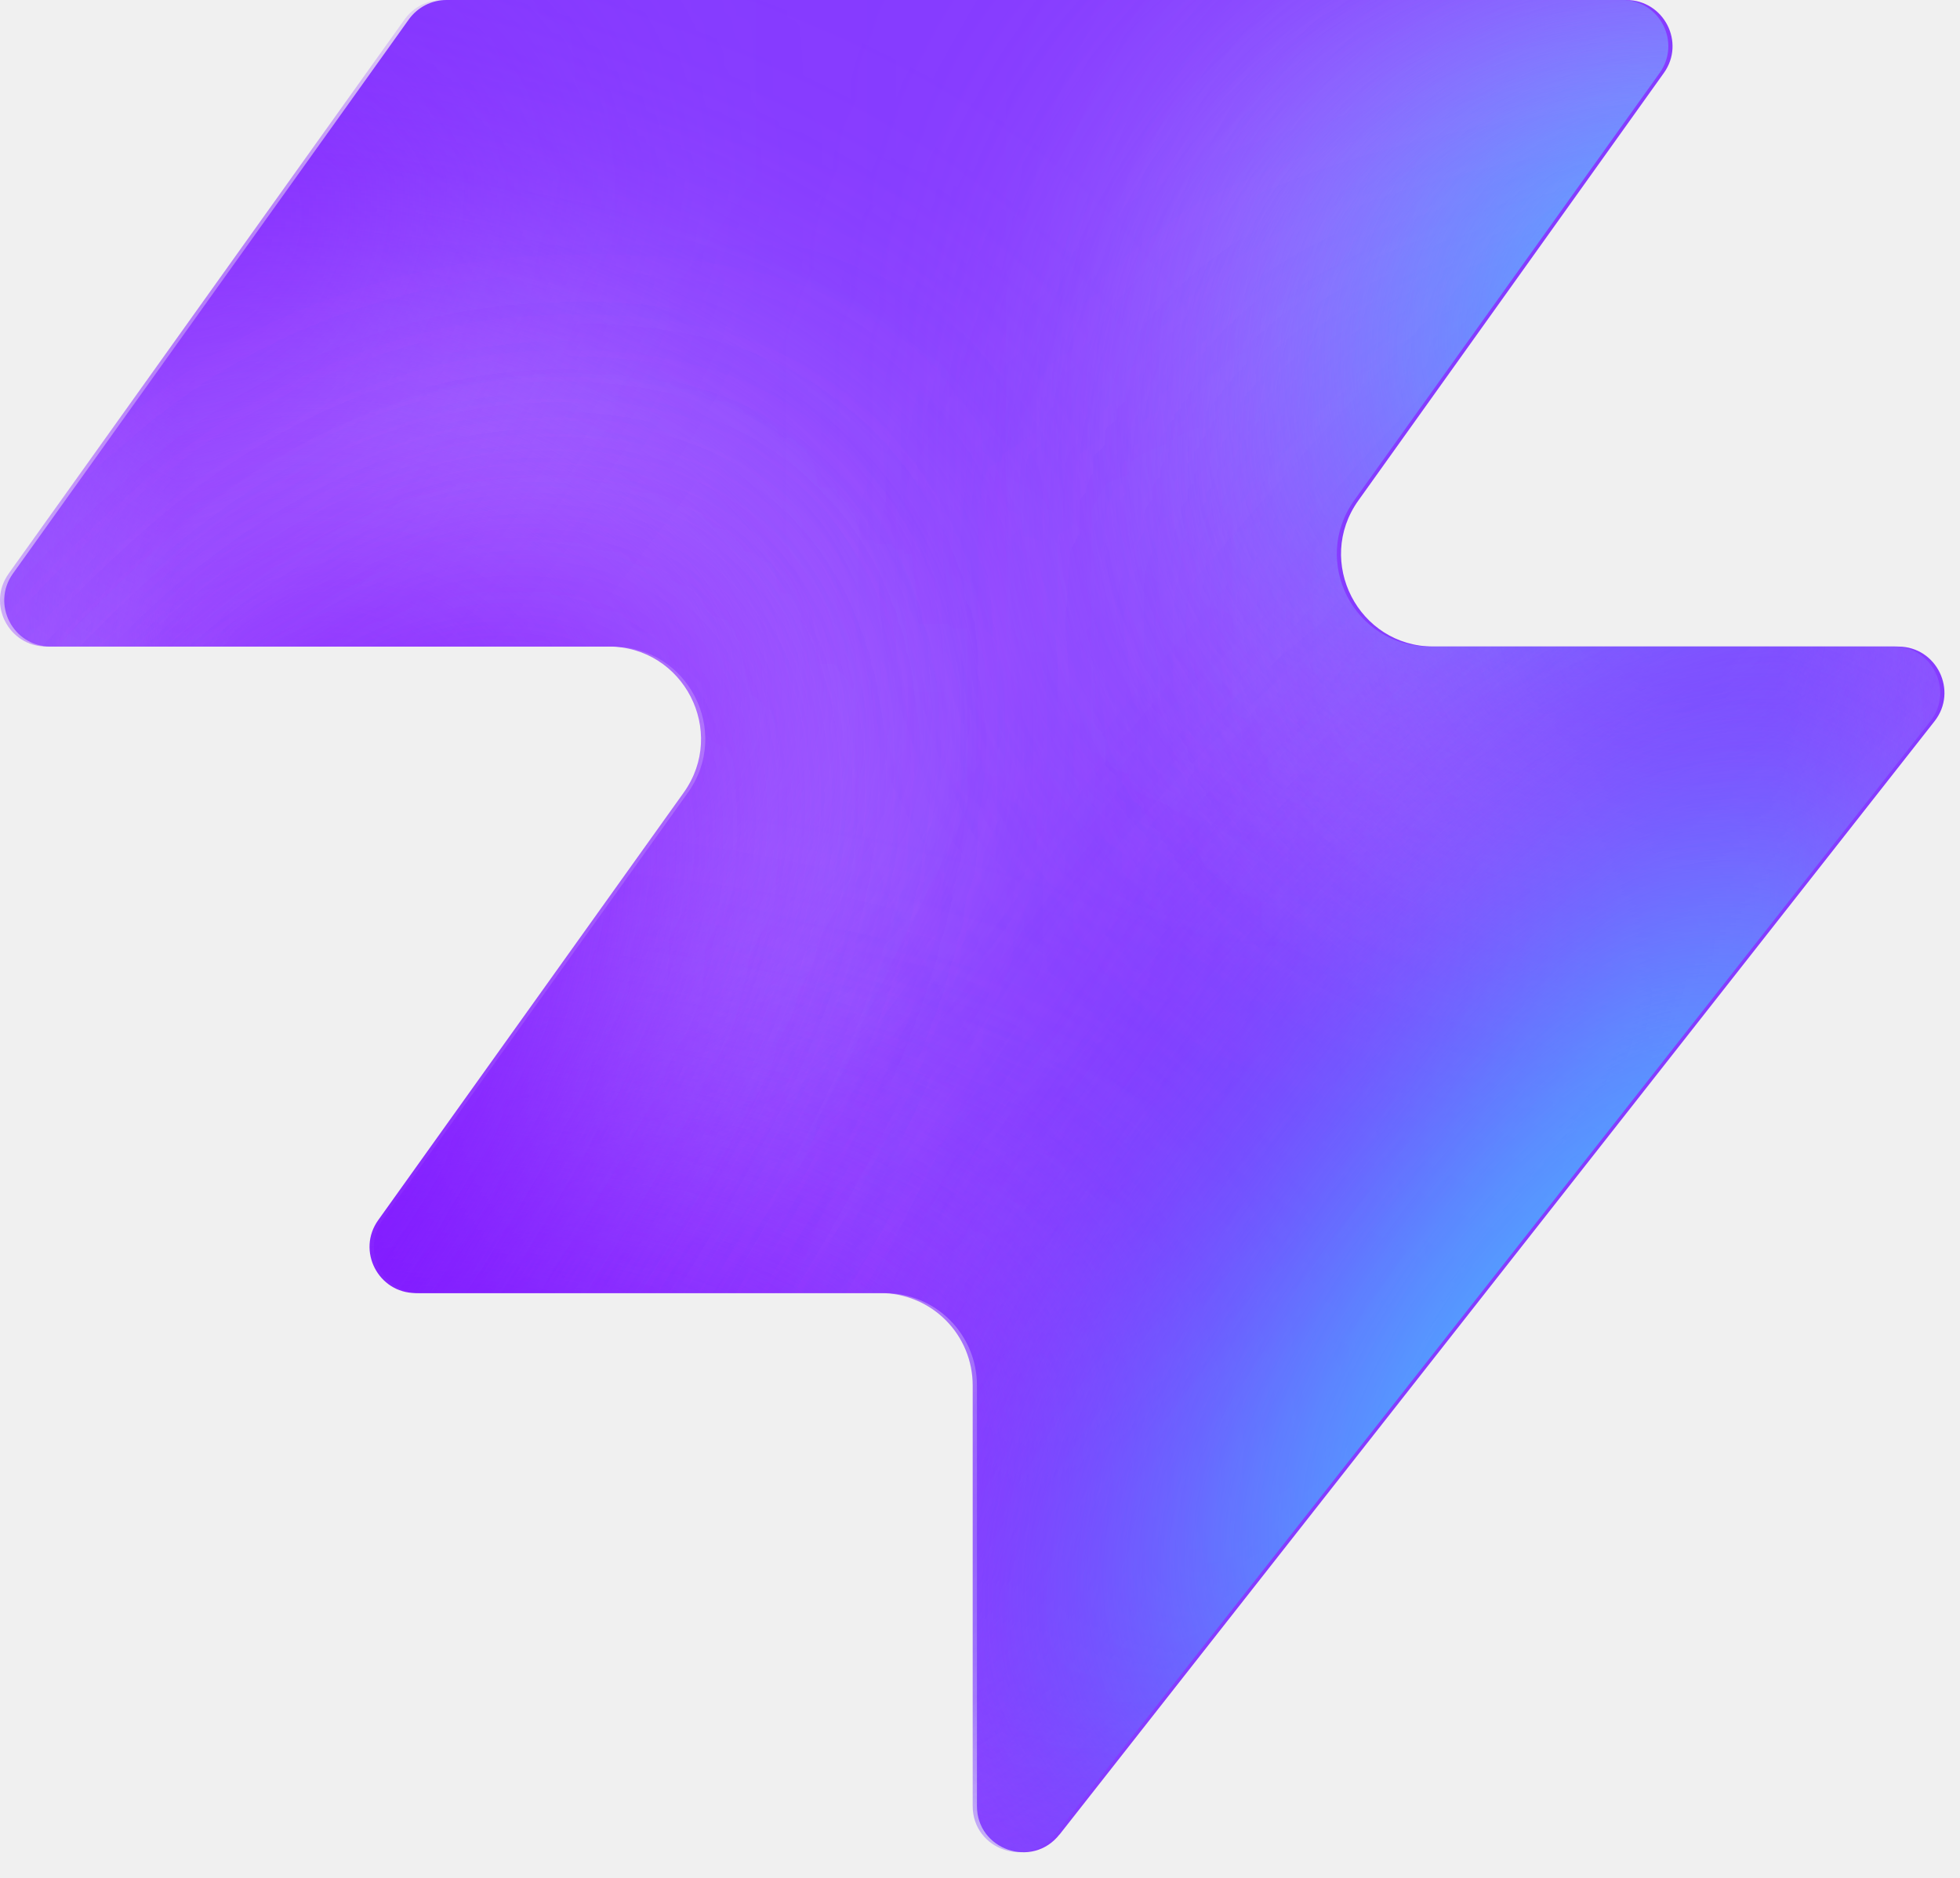
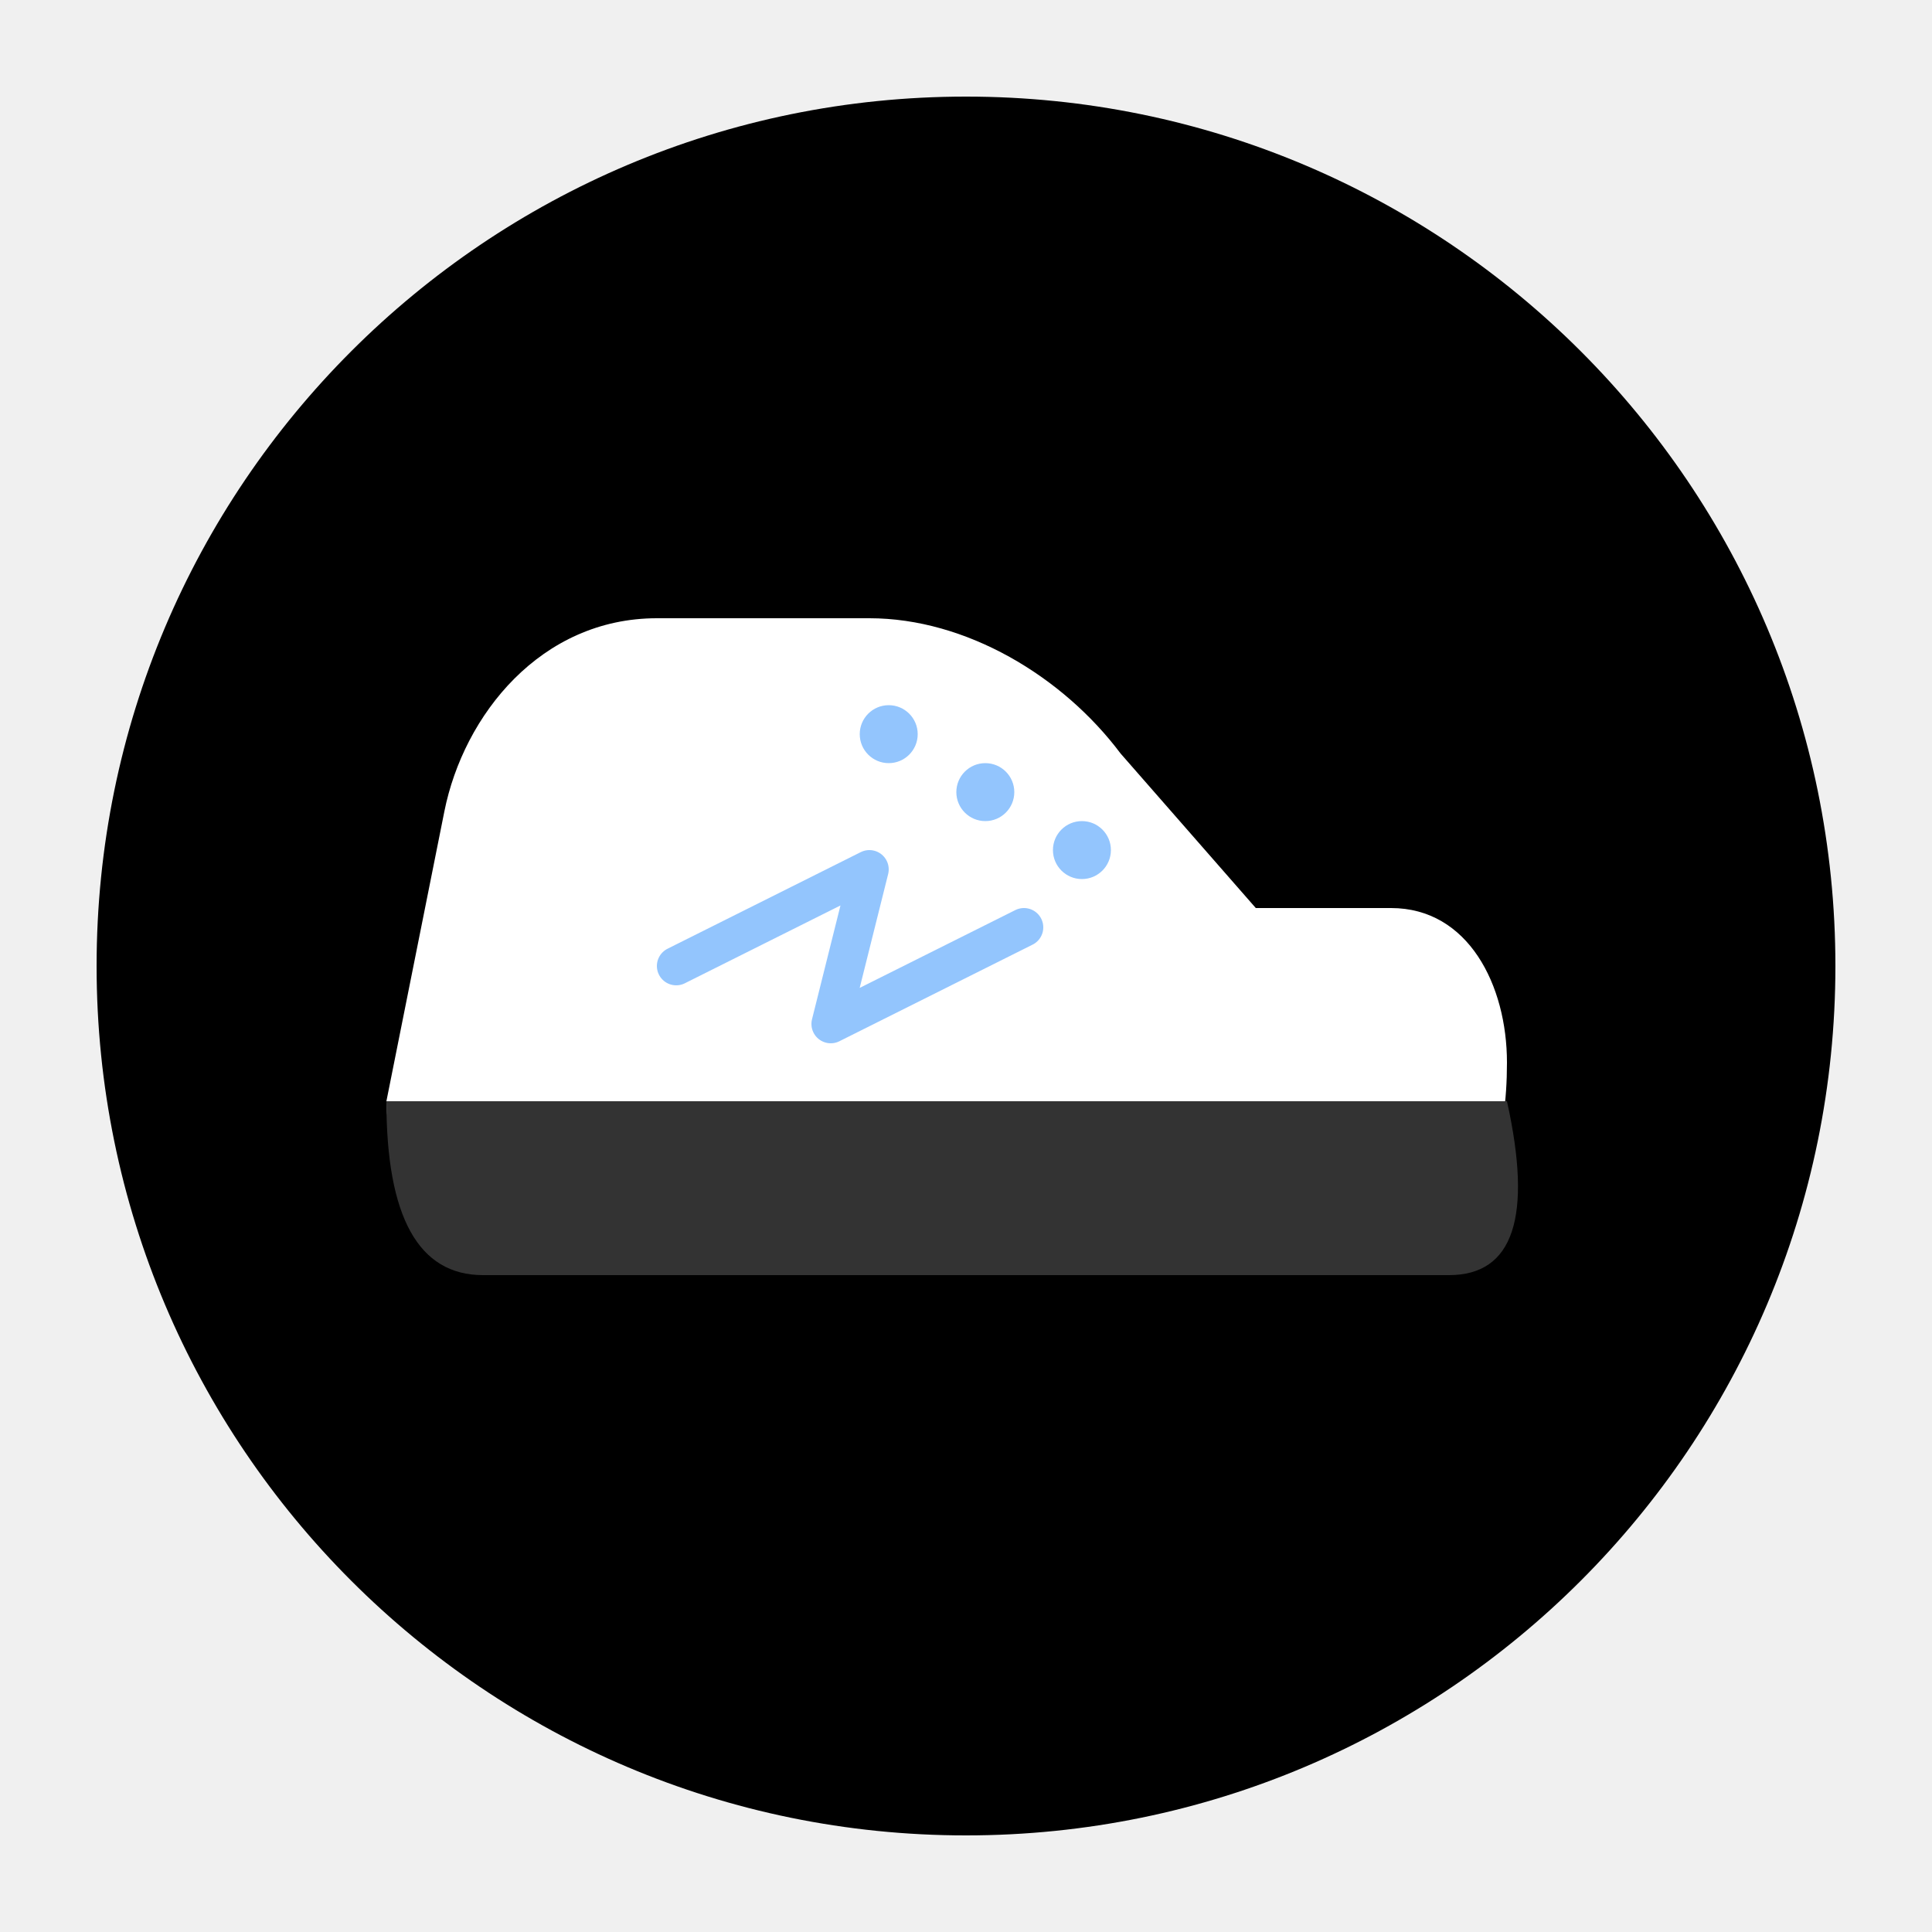
- <svg xmlns="http://www.w3.org/2000/svg" width="48" height="46" fill="none" viewBox="0 0 48 46">
-   <path fill="#863bff" d="M25.946 44.938c-.664.845-2.021.375-2.021-.698V33.937a2.26 2.26 0 0 0-2.262-2.262H10.287c-.92 0-1.456-1.04-.92-1.788l7.48-10.471c1.07-1.497 0-3.578-1.842-3.578H1.237c-.92 0-1.456-1.04-.92-1.788L10.013.474c.214-.297.556-.474.92-.474h28.894c.92 0 1.456 1.04.92 1.788l-7.48 10.471c-1.07 1.498 0 3.579 1.842 3.579h11.377c.943 0 1.473 1.088.89 1.83L25.947 44.94z" style="fill:#863bff;fill:color(display-p3 .525 .23 1);fill-opacity:1" />
-   <mask id="a" width="48" height="46" x="0" y="0" maskUnits="userSpaceOnUse" style="mask-type:alpha">
-     <path fill="#000" d="M25.842 44.938c-.664.844-2.021.375-2.021-.698V33.937a2.26 2.26 0 0 0-2.262-2.262H10.183c-.92 0-1.456-1.04-.92-1.788l7.48-10.471c1.07-1.498 0-3.579-1.842-3.579H1.133c-.92 0-1.456-1.04-.92-1.787L9.91.473c.214-.297.556-.474.92-.474h28.894c.92 0 1.456 1.04.92 1.788l-7.48 10.471c-1.07 1.498 0 3.578 1.842 3.578h11.377c.943 0 1.473 1.088.89 1.832L25.843 44.94z" style="fill:#000;fill-opacity:1" />
-   </mask>
-   <g mask="url(#a)">
-     <g filter="url(#b)">
-       <ellipse cx="5.508" cy="14.704" fill="#ede6ff" rx="5.508" ry="14.704" style="fill:#ede6ff;fill:color(display-p3 .927 .903 1);fill-opacity:1" transform="matrix(.00324 1 1 -.00324 -4.47 31.516)" />
-     </g>
-     <g filter="url(#c)">
-       <ellipse cx="10.399" cy="29.851" fill="#ede6ff" rx="10.399" ry="29.851" style="fill:#ede6ff;fill:color(display-p3 .927 .903 1);fill-opacity:1" transform="matrix(.00324 1 1 -.00324 -39.328 7.883)" />
-     </g>
-     <g filter="url(#d)">
-       <ellipse cx="5.508" cy="30.487" fill="#7e14ff" rx="5.508" ry="30.487" style="fill:#7e14ff;fill:color(display-p3 .492 .077 1);fill-opacity:1" transform="rotate(89.814 -25.913 -14.639)scale(1 -1)" />
-     </g>
-     <g filter="url(#e)">
-       <ellipse cx="5.508" cy="30.599" fill="#7e14ff" rx="5.508" ry="30.599" style="fill:#7e14ff;fill:color(display-p3 .492 .077 1);fill-opacity:1" transform="rotate(89.814 -32.644 -3.334)scale(1 -1)" />
-     </g>
-     <g filter="url(#f)">
-       <ellipse cx="5.508" cy="30.599" fill="#7e14ff" rx="5.508" ry="30.599" style="fill:#7e14ff;fill:color(display-p3 .492 .077 1);fill-opacity:1" transform="matrix(.00324 1 1 -.00324 -34.34 30.47)" />
-     </g>
-     <g filter="url(#g)">
-       <ellipse cx="14.072" cy="22.078" fill="#ede6ff" rx="14.072" ry="22.078" style="fill:#ede6ff;fill:color(display-p3 .927 .903 1);fill-opacity:1" transform="rotate(93.35 24.506 48.493)scale(-1 1)" />
-     </g>
-     <g filter="url(#h)">
-       <ellipse cx="3.47" cy="21.501" fill="#7e14ff" rx="3.47" ry="21.501" style="fill:#7e14ff;fill:color(display-p3 .492 .077 1);fill-opacity:1" transform="rotate(89.009 28.708 47.59)scale(-1 1)" />
-     </g>
-     <g filter="url(#i)">
-       <ellipse cx="3.47" cy="21.501" fill="#7e14ff" rx="3.47" ry="21.501" style="fill:#7e14ff;fill:color(display-p3 .492 .077 1);fill-opacity:1" transform="rotate(89.009 28.708 47.59)scale(-1 1)" />
-     </g>
-     <g filter="url(#j)">
-       <ellipse cx=".387" cy="8.972" fill="#7e14ff" rx="4.407" ry="29.108" style="fill:#7e14ff;fill:color(display-p3 .492 .077 1);fill-opacity:1" transform="rotate(39.51 .387 8.972)" />
-     </g>
-     <g filter="url(#k)">
-       <ellipse cx="47.523" cy="-6.092" fill="#7e14ff" rx="4.407" ry="29.108" style="fill:#7e14ff;fill:color(display-p3 .492 .077 1);fill-opacity:1" transform="rotate(37.892 47.523 -6.092)" />
-     </g>
-     <g filter="url(#l)">
-       <ellipse cx="41.412" cy="6.333" fill="#47bfff" rx="5.971" ry="9.665" style="fill:#47bfff;fill:color(display-p3 .28 .748 1);fill-opacity:1" transform="rotate(37.892 41.412 6.333)" />
-     </g>
-     <g filter="url(#m)">
-       <ellipse cx="-1.879" cy="38.332" fill="#7e14ff" rx="4.407" ry="29.108" style="fill:#7e14ff;fill:color(display-p3 .492 .077 1);fill-opacity:1" transform="rotate(37.892 -1.88 38.332)" />
-     </g>
-     <g filter="url(#n)">
-       <ellipse cx="-1.879" cy="38.332" fill="#7e14ff" rx="4.407" ry="29.108" style="fill:#7e14ff;fill:color(display-p3 .492 .077 1);fill-opacity:1" transform="rotate(37.892 -1.88 38.332)" />
-     </g>
-     <g filter="url(#o)">
-       <ellipse cx="35.651" cy="29.907" fill="#7e14ff" rx="4.407" ry="29.108" style="fill:#7e14ff;fill:color(display-p3 .492 .077 1);fill-opacity:1" transform="rotate(37.892 35.651 29.907)" />
-     </g>
-     <g filter="url(#p)">
-       <ellipse cx="38.418" cy="32.4" fill="#47bfff" rx="5.971" ry="15.297" style="fill:#47bfff;fill:color(display-p3 .28 .748 1);fill-opacity:1" transform="rotate(37.892 38.418 32.4)" />
-     </g>
-   </g>
-   <defs>
-     <filter id="b" width="60.045" height="41.654" x="-19.77" y="16.149" color-interpolation-filters="sRGB" filterUnits="userSpaceOnUse">
-       <feFlood flood-opacity="0" result="BackgroundImageFix" />
-       <feBlend in="SourceGraphic" in2="BackgroundImageFix" result="shape" />
-       <feGaussianBlur result="effect1_foregroundBlur_2002_17158" stdDeviation="7.659" />
-     </filter>
-     <filter id="c" width="90.34" height="51.437" x="-54.613" y="-7.533" color-interpolation-filters="sRGB" filterUnits="userSpaceOnUse">
-       <feFlood flood-opacity="0" result="BackgroundImageFix" />
-       <feBlend in="SourceGraphic" in2="BackgroundImageFix" result="shape" />
-       <feGaussianBlur result="effect1_foregroundBlur_2002_17158" stdDeviation="7.659" />
-     </filter>
-     <filter id="d" width="79.355" height="29.4" x="-49.64" y="2.03" color-interpolation-filters="sRGB" filterUnits="userSpaceOnUse">
-       <feFlood flood-opacity="0" result="BackgroundImageFix" />
-       <feBlend in="SourceGraphic" in2="BackgroundImageFix" result="shape" />
-       <feGaussianBlur result="effect1_foregroundBlur_2002_17158" stdDeviation="4.596" />
-     </filter>
-     <filter id="e" width="79.579" height="29.4" x="-45.045" y="20.029" color-interpolation-filters="sRGB" filterUnits="userSpaceOnUse">
-       <feFlood flood-opacity="0" result="BackgroundImageFix" />
-       <feBlend in="SourceGraphic" in2="BackgroundImageFix" result="shape" />
-       <feGaussianBlur result="effect1_foregroundBlur_2002_17158" stdDeviation="4.596" />
-     </filter>
-     <filter id="f" width="79.579" height="29.4" x="-43.513" y="21.178" color-interpolation-filters="sRGB" filterUnits="userSpaceOnUse">
-       <feFlood flood-opacity="0" result="BackgroundImageFix" />
-       <feBlend in="SourceGraphic" in2="BackgroundImageFix" result="shape" />
-       <feGaussianBlur result="effect1_foregroundBlur_2002_17158" stdDeviation="4.596" />
-     </filter>
-     <filter id="g" width="74.749" height="58.852" x="15.756" y="-17.901" color-interpolation-filters="sRGB" filterUnits="userSpaceOnUse">
-       <feFlood flood-opacity="0" result="BackgroundImageFix" />
-       <feBlend in="SourceGraphic" in2="BackgroundImageFix" result="shape" />
-       <feGaussianBlur result="effect1_foregroundBlur_2002_17158" stdDeviation="7.659" />
-     </filter>
-     <filter id="h" width="61.377" height="25.362" x="23.548" y="2.284" color-interpolation-filters="sRGB" filterUnits="userSpaceOnUse">
-       <feFlood flood-opacity="0" result="BackgroundImageFix" />
-       <feBlend in="SourceGraphic" in2="BackgroundImageFix" result="shape" />
-       <feGaussianBlur result="effect1_foregroundBlur_2002_17158" stdDeviation="4.596" />
-     </filter>
-     <filter id="i" width="61.377" height="25.362" x="23.548" y="2.284" color-interpolation-filters="sRGB" filterUnits="userSpaceOnUse">
-       <feFlood flood-opacity="0" result="BackgroundImageFix" />
-       <feBlend in="SourceGraphic" in2="BackgroundImageFix" result="shape" />
-       <feGaussianBlur result="effect1_foregroundBlur_2002_17158" stdDeviation="4.596" />
-     </filter>
-     <filter id="j" width="56.045" height="63.649" x="-27.636" y="-22.853" color-interpolation-filters="sRGB" filterUnits="userSpaceOnUse">
-       <feFlood flood-opacity="0" result="BackgroundImageFix" />
-       <feBlend in="SourceGraphic" in2="BackgroundImageFix" result="shape" />
-       <feGaussianBlur result="effect1_foregroundBlur_2002_17158" stdDeviation="4.596" />
-     </filter>
-     <filter id="k" width="54.814" height="64.646" x="20.116" y="-38.415" color-interpolation-filters="sRGB" filterUnits="userSpaceOnUse">
-       <feFlood flood-opacity="0" result="BackgroundImageFix" />
-       <feBlend in="SourceGraphic" in2="BackgroundImageFix" result="shape" />
-       <feGaussianBlur result="effect1_foregroundBlur_2002_17158" stdDeviation="4.596" />
-     </filter>
-     <filter id="l" width="33.541" height="35.313" x="24.641" y="-11.323" color-interpolation-filters="sRGB" filterUnits="userSpaceOnUse">
-       <feFlood flood-opacity="0" result="BackgroundImageFix" />
-       <feBlend in="SourceGraphic" in2="BackgroundImageFix" result="shape" />
-       <feGaussianBlur result="effect1_foregroundBlur_2002_17158" stdDeviation="4.596" />
-     </filter>
-     <filter id="m" width="54.814" height="64.646" x="-29.286" y="6.009" color-interpolation-filters="sRGB" filterUnits="userSpaceOnUse">
-       <feFlood flood-opacity="0" result="BackgroundImageFix" />
-       <feBlend in="SourceGraphic" in2="BackgroundImageFix" result="shape" />
-       <feGaussianBlur result="effect1_foregroundBlur_2002_17158" stdDeviation="4.596" />
-     </filter>
-     <filter id="n" width="54.814" height="64.646" x="-29.286" y="6.009" color-interpolation-filters="sRGB" filterUnits="userSpaceOnUse">
-       <feFlood flood-opacity="0" result="BackgroundImageFix" />
-       <feBlend in="SourceGraphic" in2="BackgroundImageFix" result="shape" />
-       <feGaussianBlur result="effect1_foregroundBlur_2002_17158" stdDeviation="4.596" />
-     </filter>
-     <filter id="o" width="54.814" height="64.646" x="8.244" y="-2.416" color-interpolation-filters="sRGB" filterUnits="userSpaceOnUse">
-       <feFlood flood-opacity="0" result="BackgroundImageFix" />
-       <feBlend in="SourceGraphic" in2="BackgroundImageFix" result="shape" />
-       <feGaussianBlur result="effect1_foregroundBlur_2002_17158" stdDeviation="4.596" />
-     </filter>
-     <filter id="p" width="39.409" height="43.623" x="18.713" y="10.588" color-interpolation-filters="sRGB" filterUnits="userSpaceOnUse">
-       <feFlood flood-opacity="0" result="BackgroundImageFix" />
-       <feBlend in="SourceGraphic" in2="BackgroundImageFix" result="shape" />
-       <feGaussianBlur result="effect1_foregroundBlur_2002_17158" stdDeviation="4.596" />
-     </filter>
-   </defs>
+ <svg xmlns="http://www.w3.org/2000/svg" viewBox="0 0 100 100" fill="none">
+   <circle cx="50" cy="50" r="45" fill="#000000" />
+   <path d="M75 62 H25 C22 62 20 60 20 57 L23 42 C24 37 28 32 34 32 H45 C50 32 55 35 58 39 L65 47 H72 C76 47 78 51 78 55 C78 59 77 62 75 62 Z" fill="#ffffff" />
+   <path d="M20 57 Q20 66 25 66 H75 Q80 66 78 57 Z" fill="#333333" />
+   <circle cx="46" cy="38" r="1.5" fill="#93c5fd" />
+   <circle cx="51" cy="41" r="1.5" fill="#93c5fd" />
+   <circle cx="56" cy="44" r="1.5" fill="#93c5fd" />
+   <path d="M35 50 L45 45 L43 53 L53 48" stroke="#93c5fd" stroke-width="2" stroke-linecap="round" stroke-linejoin="round" />
</svg>
